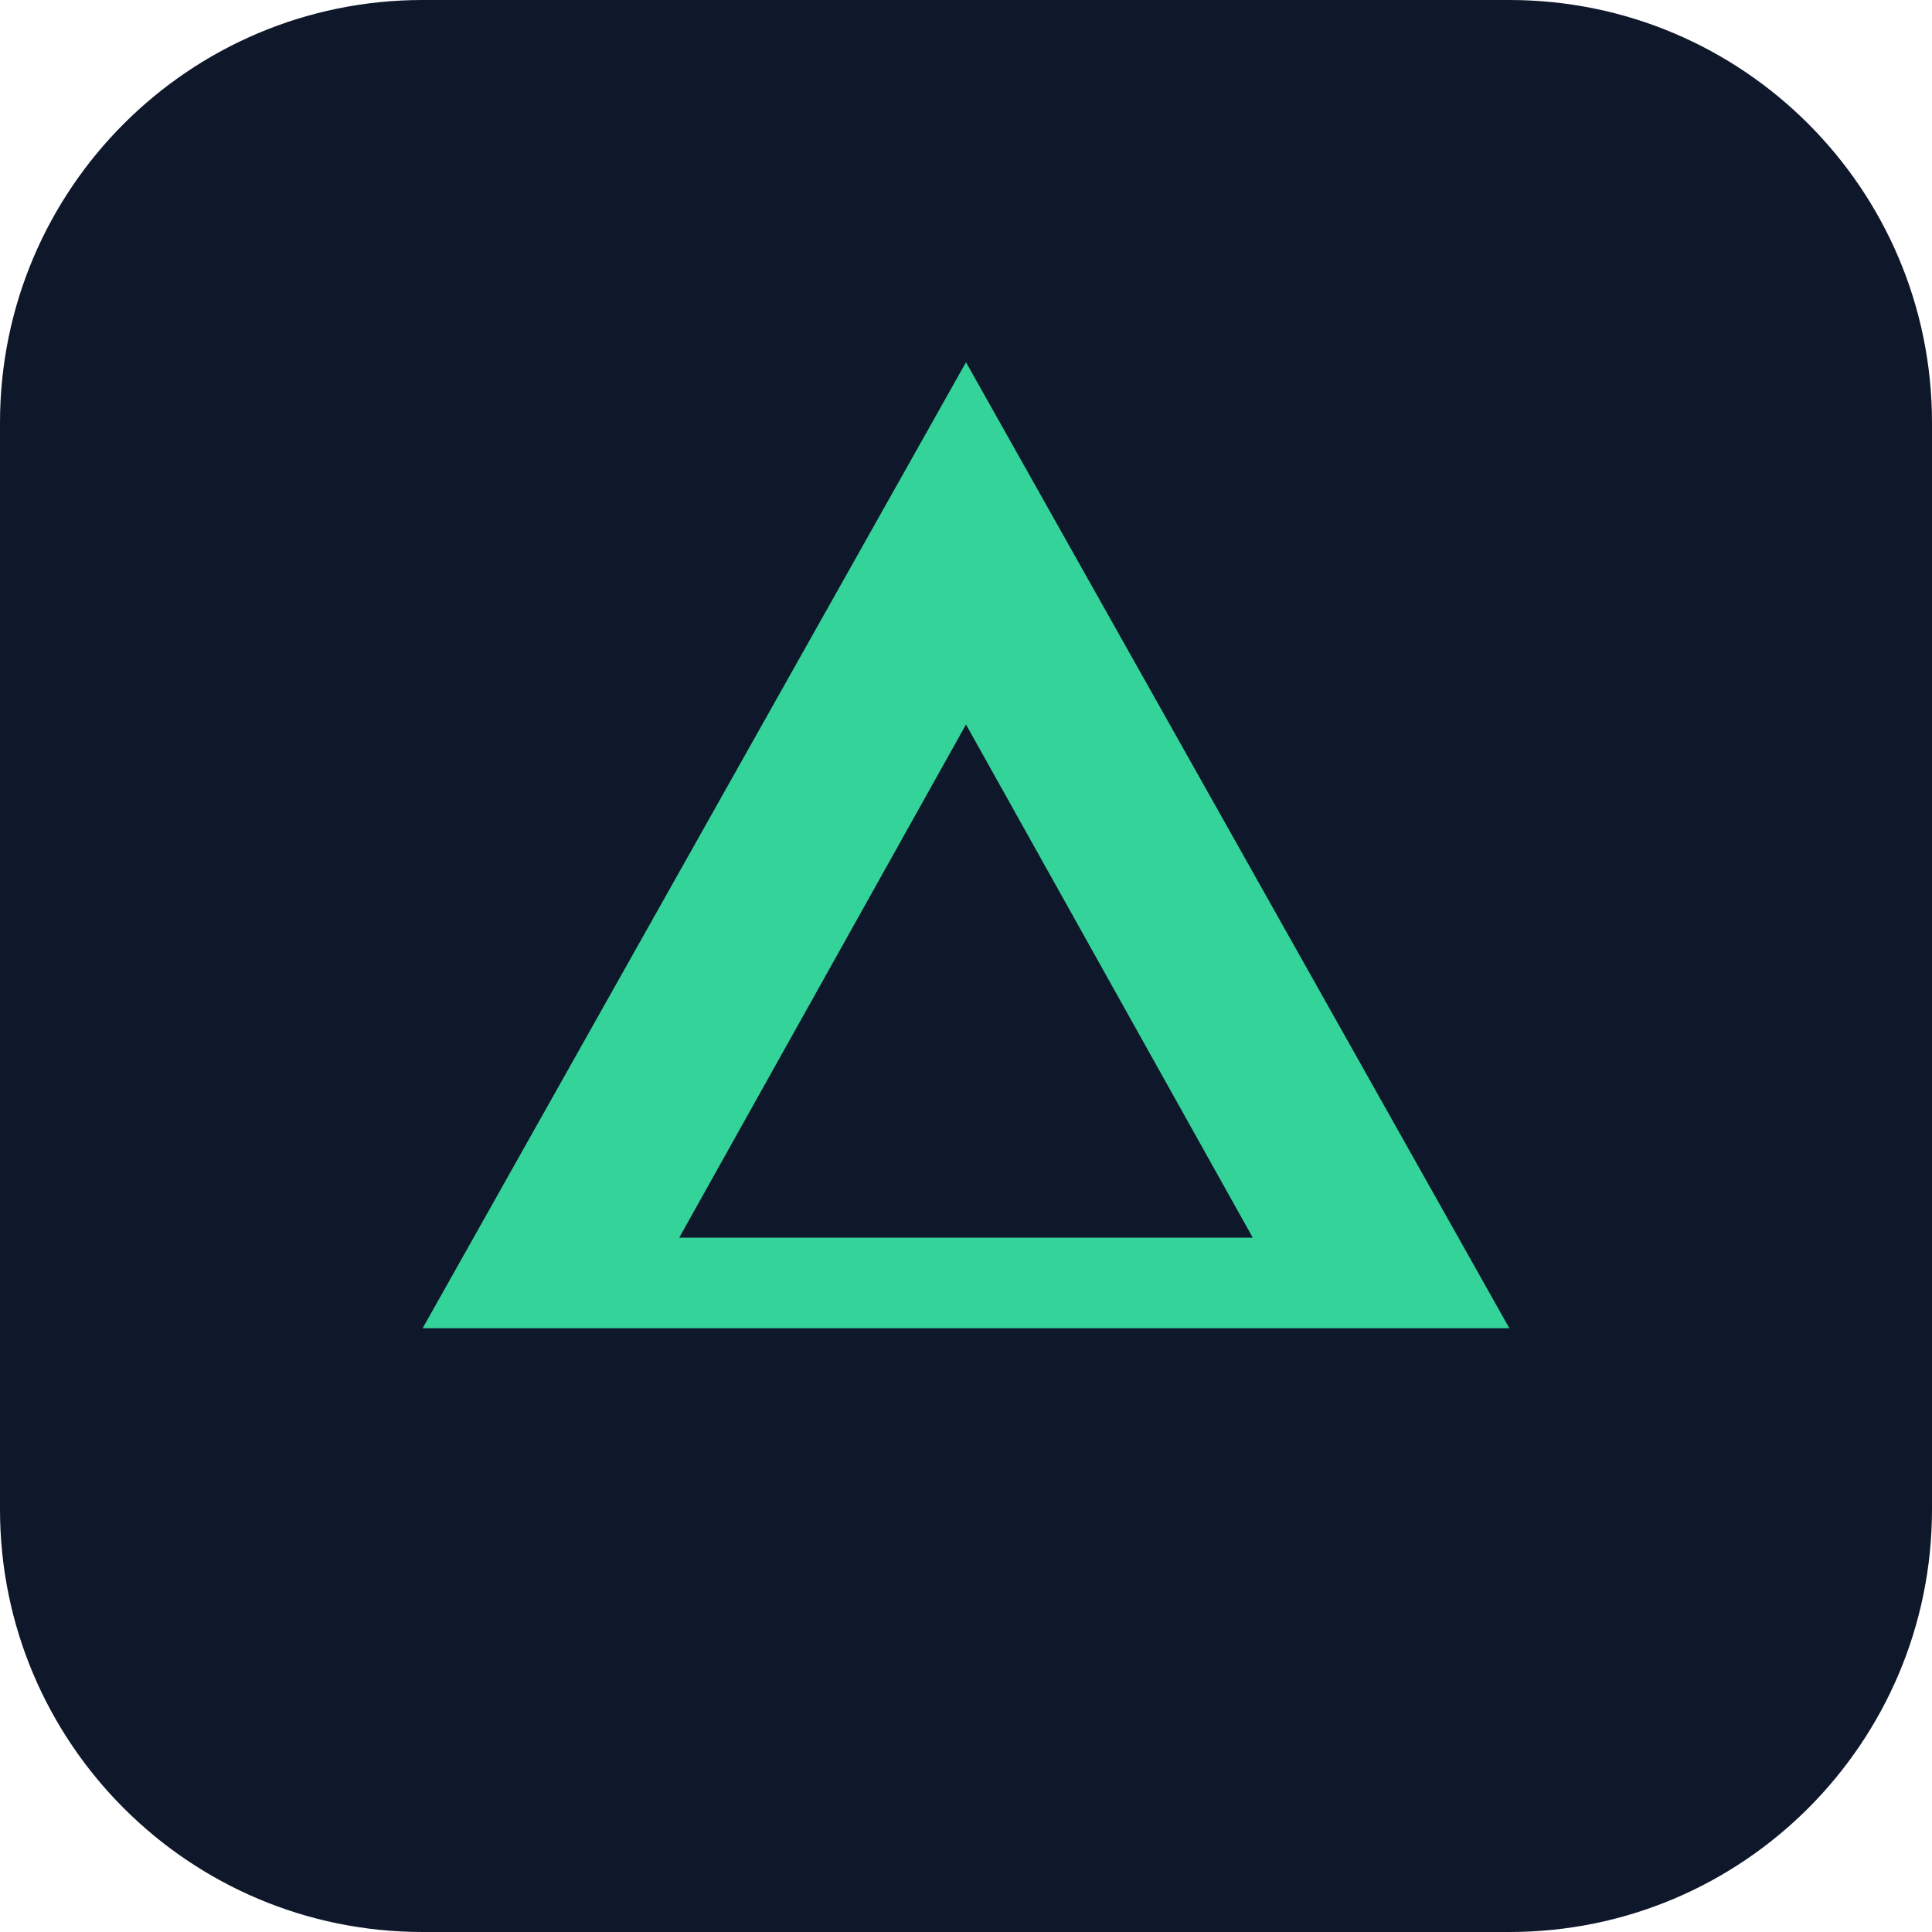
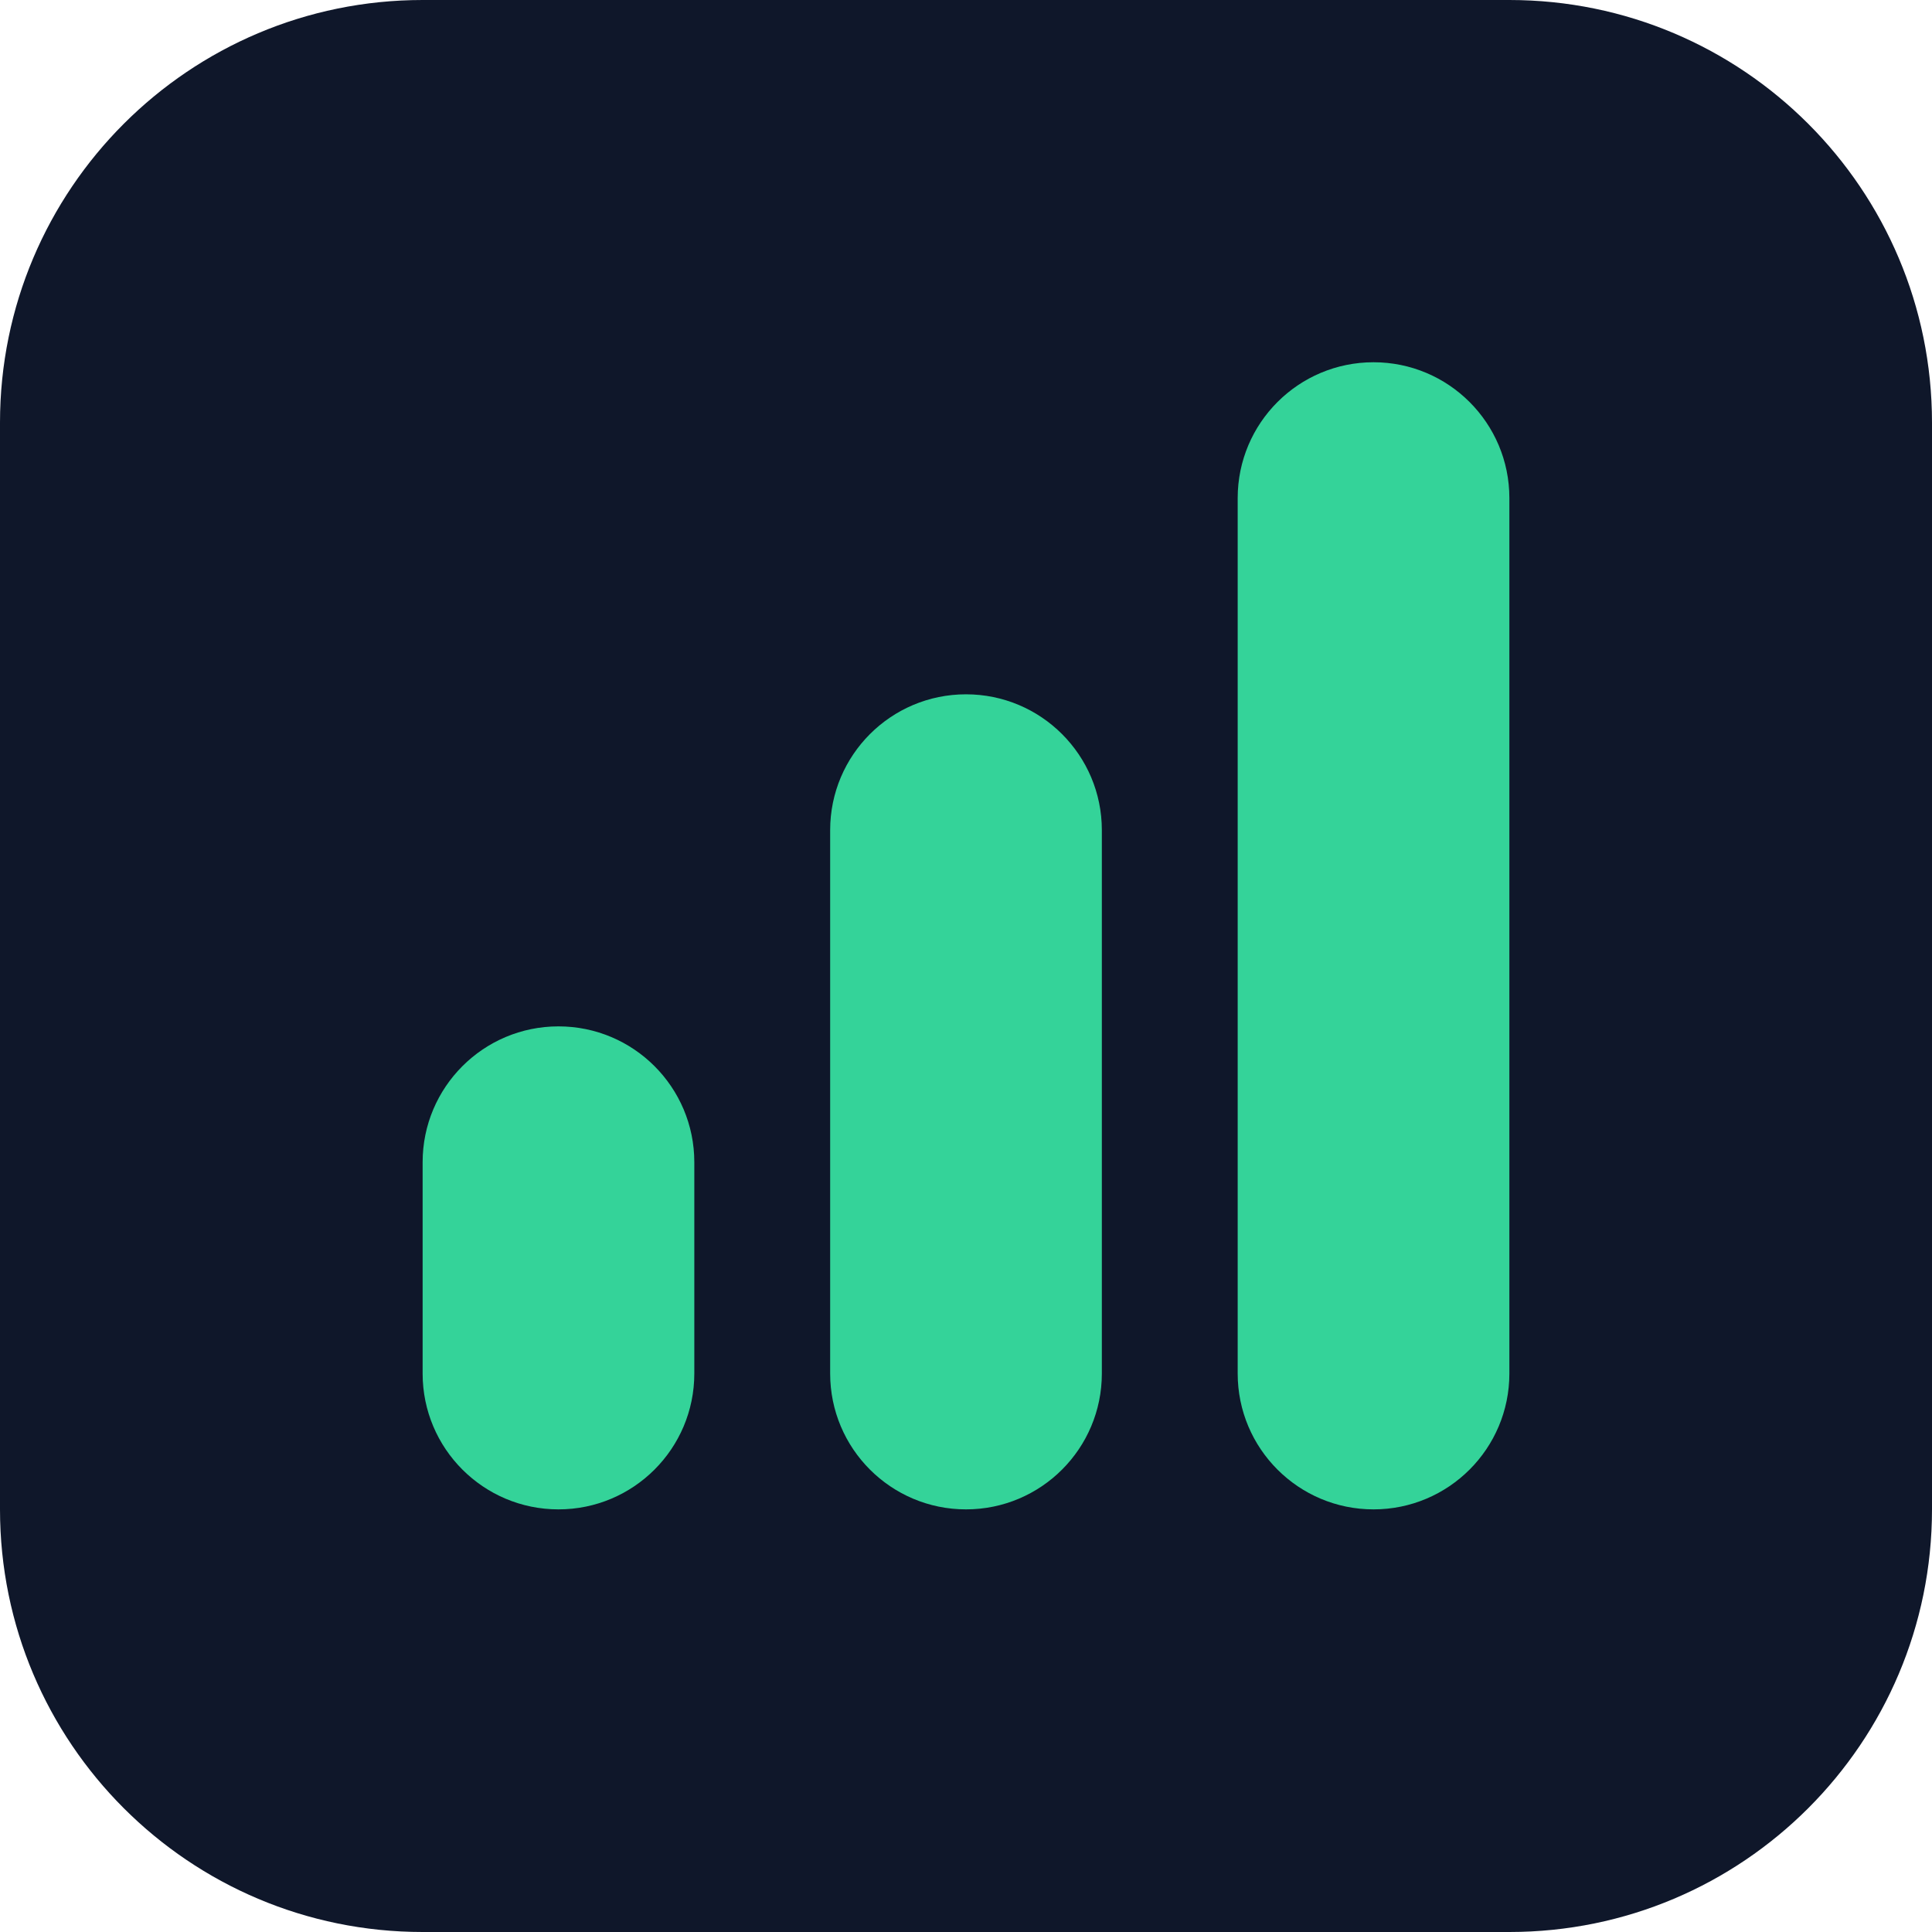
<svg xmlns="http://www.w3.org/2000/svg" viewBox="0 0 64 64">
  <rect width="64" height="64" rx="14" fill="#0f172a" />
-   <path d="M32 12 50 44 H14 Z" fill="#34d399" />
-   <path d="M32 24 41.5 41 h-19 Z" fill="#0f172a" />
+   <rect x="14" y="34" width="9" height="16" rx="4.5" fill="#34d399" />
+   <rect x="27.5" y="23" width="9" height="27" rx="4.5" fill="#34d399" />
+   <rect x="41" y="12" width="9" height="38" rx="4.5" fill="#34d399" />
</svg>
